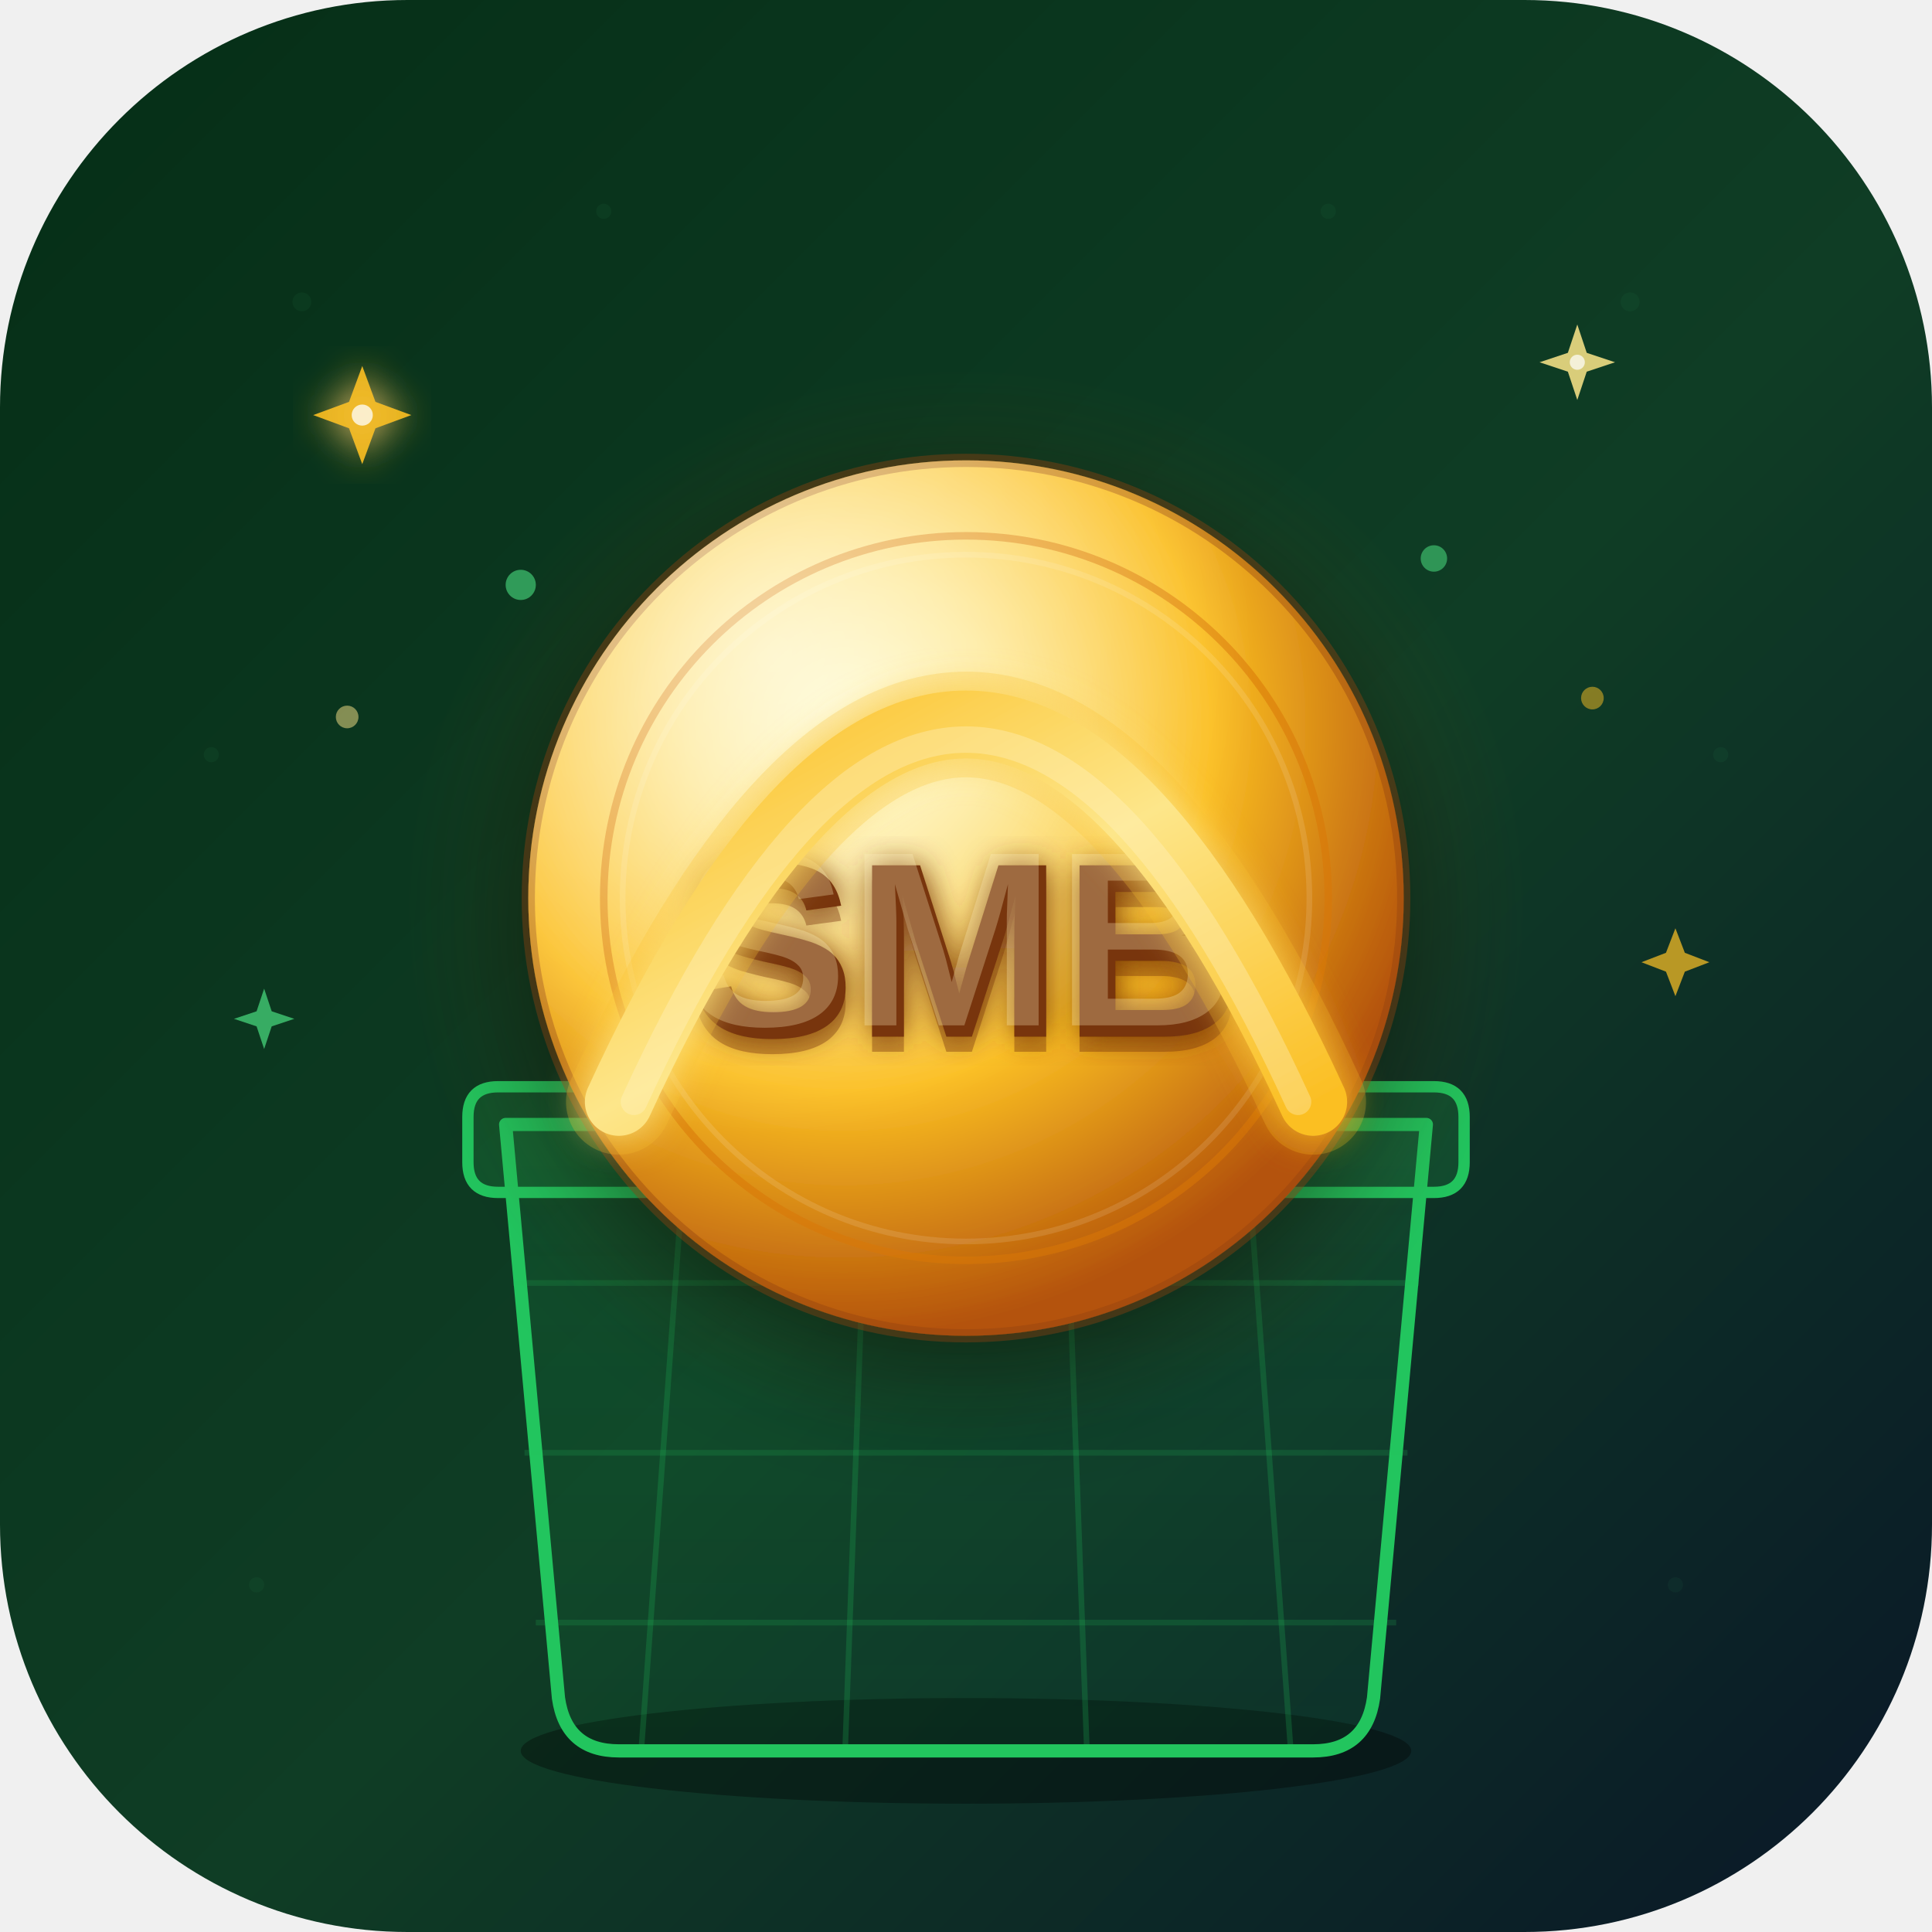
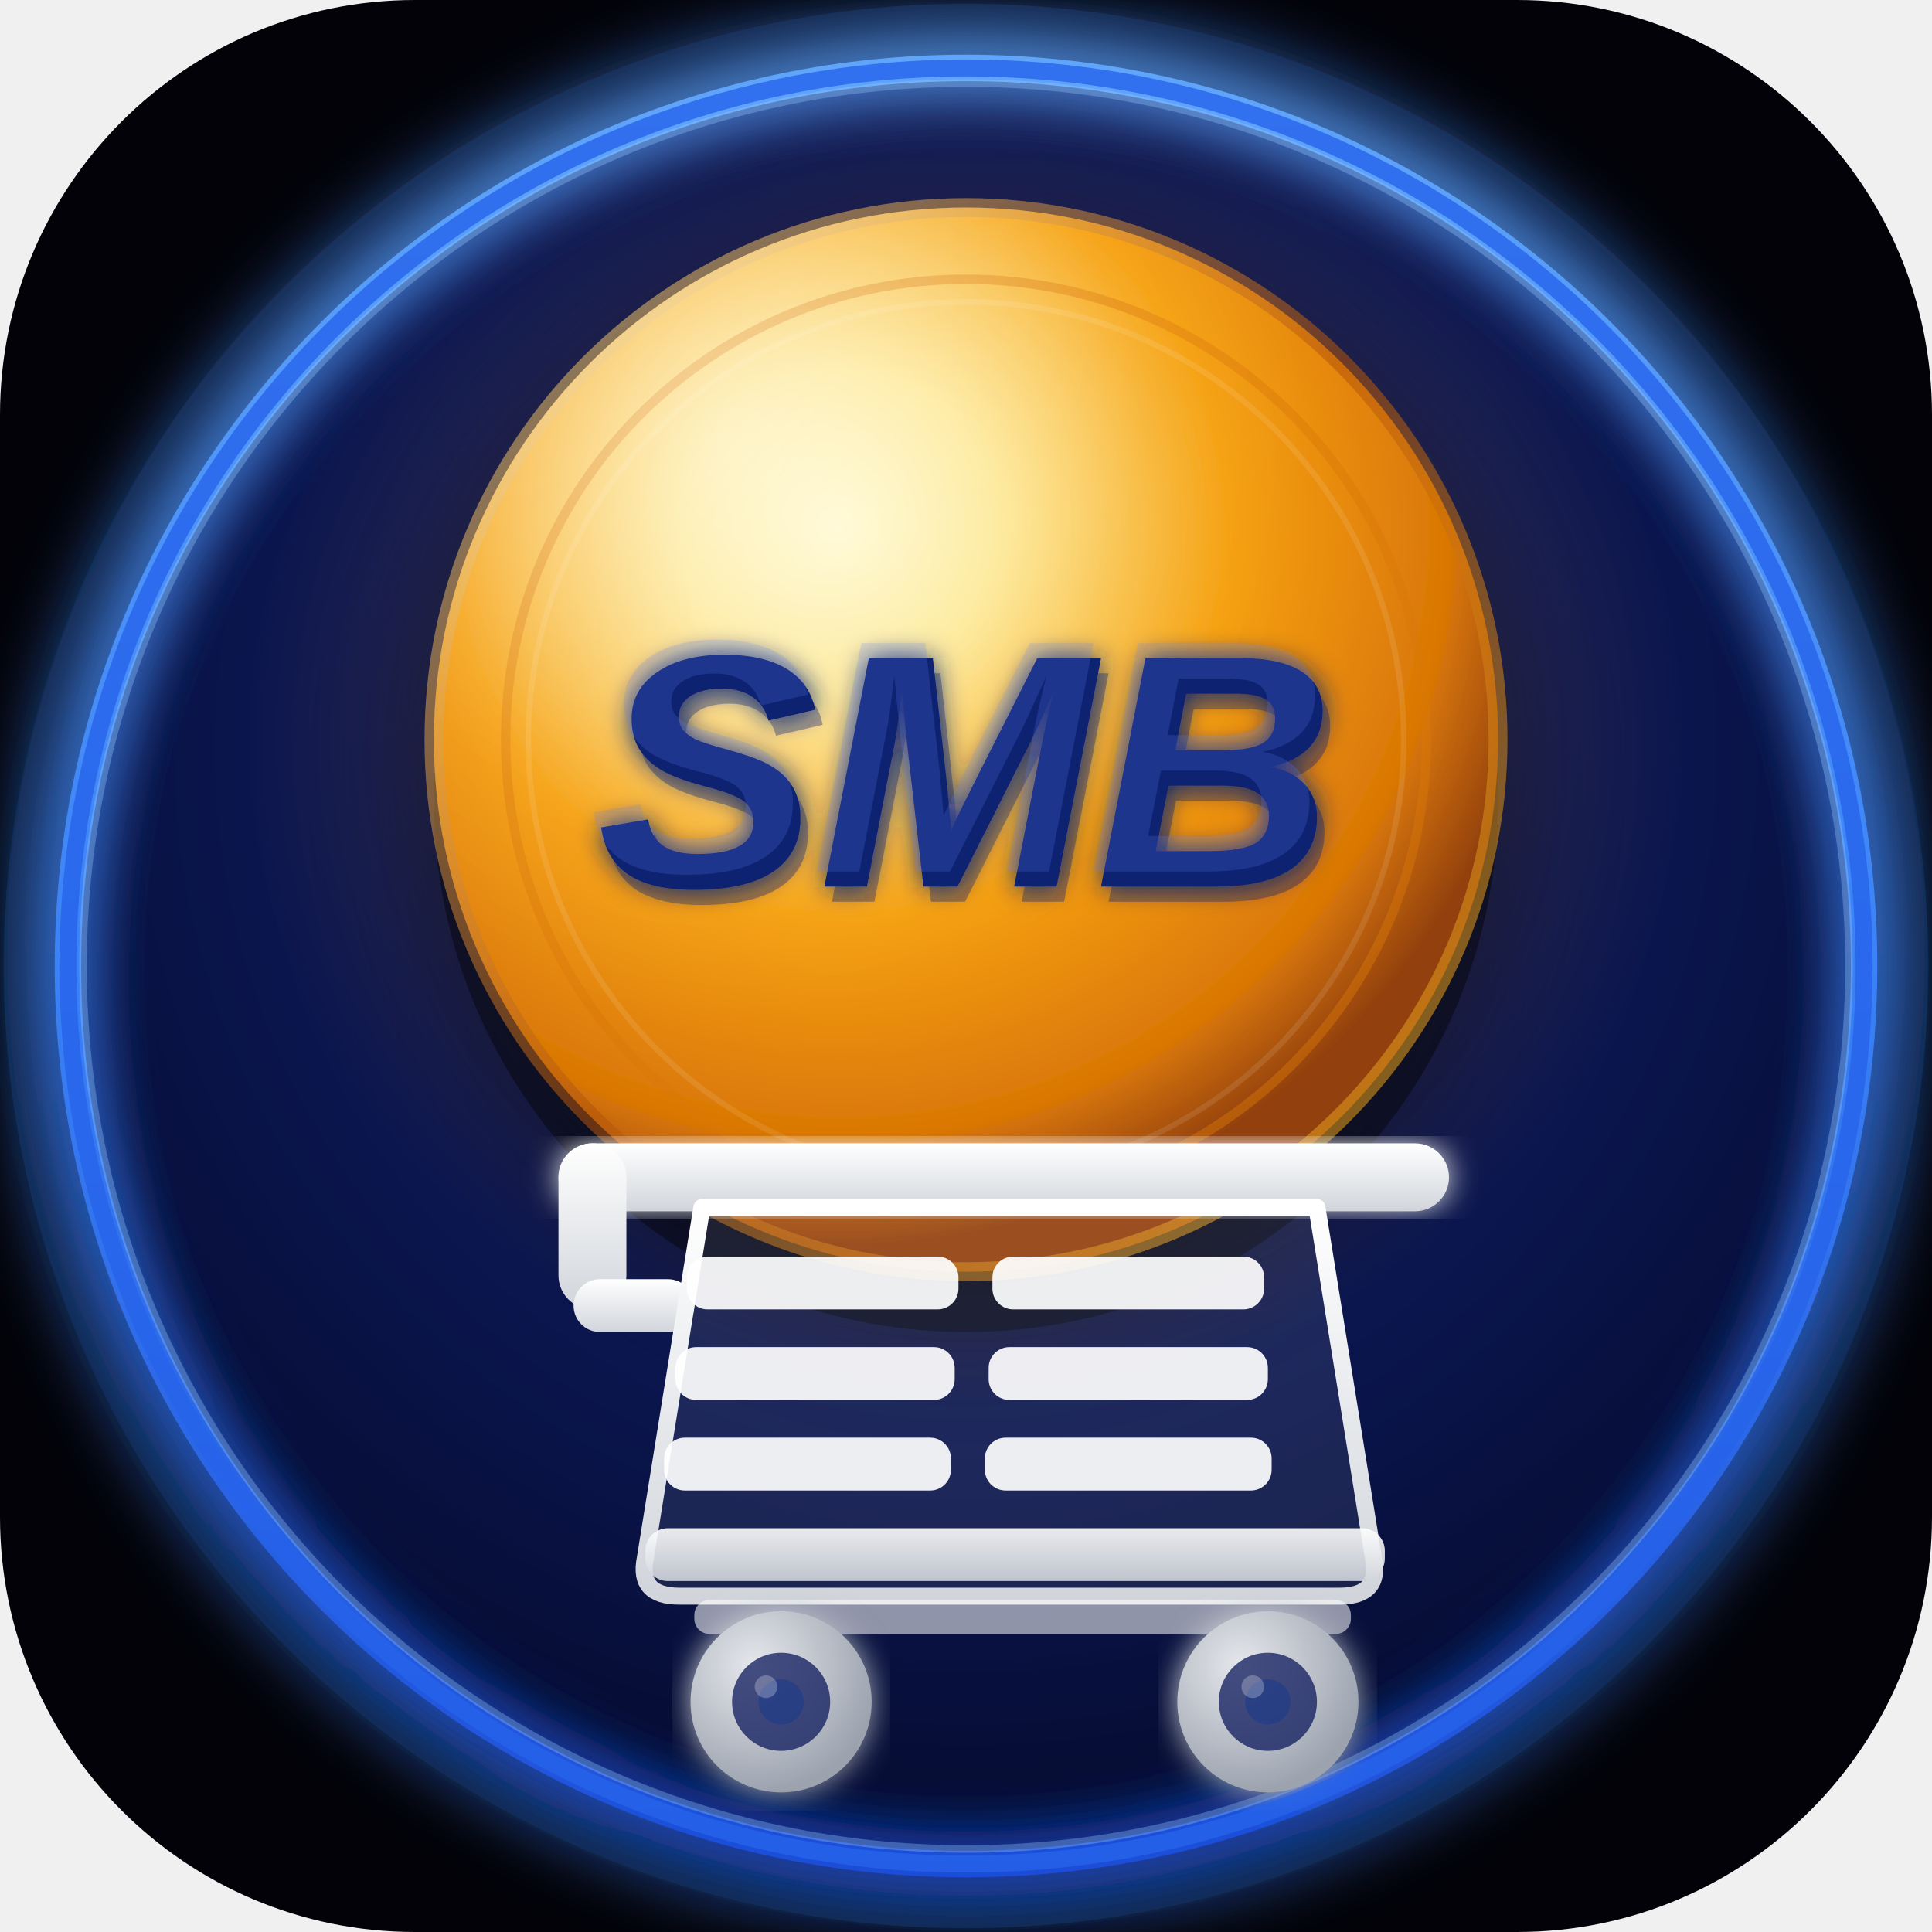
<svg xmlns="http://www.w3.org/2000/svg" viewBox="0 0 512 512">
  <defs>
-     <linearGradient id="bg" x1="0" y1="0" x2="1" y2="1">
-       <stop offset="0%" stop-color="#052e16" />
-       <stop offset="55%" stop-color="#0f3d25" />
-       <stop offset="100%" stop-color="#0a1628" />
+     <radialGradient id="outerBg" cx="50%" cy="50%" r="50%">
+       <stop offset="0%" stop-color="#080818" />
+       <stop offset="100%" stop-color="#020208" />
+     </radialGradient>
+     <radialGradient id="blueBg" cx="50%" cy="38%" r="65%">
+       <stop offset="0%" stop-color="#1a2e7a" />
+       <stop offset="45%" stop-color="#0d1a5c" />
+       <stop offset="100%" stop-color="#040a2a" />
+     </radialGradient>
+     <radialGradient id="halo" cx="50%" cy="50%" r="50%">
+       <stop offset="0%" stop-color="rgba(255,200,30,0.55)" />
+       <stop offset="40%" stop-color="rgba(255,165,0,0.22)" />
+       <stop offset="100%" stop-color="rgba(255,140,0,0)" />
+     </radialGradient>
+     <radialGradient id="coinFace" cx="38%" cy="30%" r="68%">
+       <stop offset="0%" stop-color="#fff7c2" />
+       <stop offset="22%" stop-color="#fde68a" />
+       <stop offset="55%" stop-color="#f59e0b" />
+       <stop offset="85%" stop-color="#d97706" />
+       <stop offset="100%" stop-color="#92400e" />
+     </radialGradient>
+     <linearGradient id="coinRing" x1="0" y1="0" x2="1" y2="1">
+       <stop offset="0%" stop-color="#fde68a" />
+       <stop offset="50%" stop-color="#b45309" />
+       <stop offset="100%" stop-color="#fbbf24" />
    </linearGradient>
-     <radialGradient id="coinFace" cx="36%" cy="30%" r="70%">
-       <stop offset="0%" stop-color="#fef9c3" />
-       <stop offset="25%" stop-color="#fde68a" />
-       <stop offset="60%" stop-color="#fbbf24" />
-       <stop offset="100%" stop-color="#b45309" />
-     </radialGradient>
    <radialGradient id="coinShine" cx="28%" cy="22%" r="55%">
-       <stop offset="0%" stop-color="rgba(255,255,255,0.52)" />
+       <stop offset="0%" stop-color="rgba(255,255,255,0.5)" />
+       <stop offset="70%" stop-color="rgba(255,255,255,0.06)" />
      <stop offset="100%" stop-color="rgba(255,255,255,0)" />
    </radialGradient>
-     <radialGradient id="glow" cx="50%" cy="50%" r="50%">
-       <stop offset="0%" stop-color="rgba(251,191,36,0.2)" />
-       <stop offset="100%" stop-color="rgba(251,191,36,0)" />
+     <linearGradient id="ringGlow" x1="0" y1="0" x2="0" y2="1">
+       <stop offset="0%" stop-color="#60a5fa" />
+       <stop offset="50%" stop-color="#3b82f6" />
+       <stop offset="100%" stop-color="#1d4ed8" />
+     </linearGradient>
+     <linearGradient id="cartWhite" x1="0" y1="0" x2="0" y2="1">
+       <stop offset="0%" stop-color="#ffffff" />
+       <stop offset="100%" stop-color="#d1d5db" />
+     </linearGradient>
+     <radialGradient id="wheelGrad" cx="35%" cy="30%" r="70%">
+       <stop offset="0%" stop-color="#e5e7eb" />
+       <stop offset="100%" stop-color="#9ca3af" />
    </radialGradient>
-     <linearGradient id="basketFill" x1="0" y1="0" x2="0" y2="1">
-       <stop offset="0%" stop-color="rgba(34,197,94,0.14)" />
-       <stop offset="100%" stop-color="rgba(22,163,74,0.08)" />
-     </linearGradient>
-     <linearGradient id="handleGrad" x1="0" y1="0" x2="1" y2="1">
-       <stop offset="0%" stop-color="#fbbf24" />
-       <stop offset="50%" stop-color="#fde68a" />
-       <stop offset="100%" stop-color="#fbbf24" />
-     </linearGradient>
-     <filter id="coinShadow" x="-25%" y="-15%" width="150%" height="150%">
-       <feDropShadow dx="0" dy="10" stdDeviation="16" flood-color="#000" flood-opacity="0.5" />
+     <filter id="coinDrop" x="-20%" y="-10%" width="140%" height="140%">
+       <feDropShadow dx="0" dy="14" stdDeviation="20" flood-color="#000" flood-opacity="0.55" />
    </filter>
-     <filter id="handleGlow" x="-20%" y="-20%" width="140%" height="140%">
-       <feGaussianBlur stdDeviation="5" result="b" />
+     <filter id="ringGlowFx" x="-5%" y="-5%" width="110%" height="110%">
+       <feGaussianBlur stdDeviation="8" result="b" />
+       <feMerge>
+         <feMergeNode in="b" />
+         <feMergeNode in="b" />
+         <feMergeNode in="SourceGraphic" />
+       </feMerge>
+     </filter>
+     <filter id="txtGlow" x="-20%" y="-20%" width="140%" height="140%">
+       <feGaussianBlur stdDeviation="3.5" result="b" />
      <feMerge>
        <feMergeNode in="b" />
        <feMergeNode in="SourceGraphic" />
      </feMerge>
    </filter>
-     <filter id="textGlow" x="-15%" y="-15%" width="130%" height="130%">
+     <filter id="cartGlow" x="-10%" y="-10%" width="120%" height="120%">
      <feGaussianBlur stdDeviation="4" result="b" />
      <feMerge>
        <feMergeNode in="b" />
        <feMergeNode in="SourceGraphic" />
      </feMerge>
    </filter>
  </defs>
-   <rect width="512" height="512" rx="108" fill="url(#bg)" />
-   <g opacity="0.05">
-     <circle cx="80" cy="80" r="2.5" fill="#4ade80" />
-     <circle cx="160" cy="56" r="2" fill="#4ade80" />
-     <circle cx="352" cy="56" r="2" fill="#4ade80" />
-     <circle cx="432" cy="80" r="2.5" fill="#4ade80" />
-     <circle cx="56" cy="200" r="2" fill="#4ade80" />
-     <circle cx="456" cy="200" r="2" fill="#4ade80" />
-     <circle cx="68" cy="420" r="2" fill="#4ade80" />
-     <circle cx="444" cy="420" r="2" fill="#4ade80" />
-   </g>
-   <ellipse cx="256" cy="464" rx="118" ry="14" fill="rgba(0,0,0,0.35)" />
-   <path d="M 134 298 L 148 450 Q 150 464 164 464 L 348 464 Q 362 464 364 450 L 378 298 Z" fill="url(#basketFill)" stroke="#22c55e" stroke-width="3.5" stroke-linejoin="round" />
-   <g stroke="rgba(34,197,94,0.22)" stroke-width="1.5">
-     <line x1="182" y1="299" x2="170" y2="463" />
-     <line x1="230" y1="299" x2="224" y2="463" />
-     <line x1="282" y1="299" x2="288" y2="463" />
-     <line x1="330" y1="299" x2="342" y2="463" />
-   </g>
-   <g stroke="rgba(34,197,94,0.18)" stroke-width="1.5">
-     <line x1="136" y1="340" x2="376" y2="340" />
-     <line x1="139" y1="385" x2="373" y2="385" />
-     <line x1="142" y1="430" x2="370" y2="430" />
-   </g>
-   <path d="M 124 296 Q 124 288 132 288 L 380 288 Q 388 288 388 296 L 388 308 Q 388 316 380 316 L 132 316 Q 124 316 124 308 Z" fill="rgba(34,197,94,0.18)" stroke="#22c55e" stroke-width="3" />
-   <ellipse cx="256" cy="240" rx="150" ry="142" fill="url(#glow)" />
-   <ellipse cx="256" cy="268" rx="108" ry="18" fill="rgba(0,0,0,0.4)" />
-   <circle cx="256" cy="238" r="116" fill="url(#coinFace)" filter="url(#coinShadow)" />
-   <circle cx="256" cy="238" r="116" fill="none" stroke="#92400e" stroke-width="3.5" opacity="0.4" />
-   <circle cx="256" cy="238" r="96" fill="none" stroke="#d97706" stroke-width="2" opacity="0.55" />
-   <circle cx="256" cy="238" r="91" fill="none" stroke="rgba(255,255,255,0.12)" stroke-width="1.5" />
-   <circle cx="256" cy="238" r="116" fill="url(#coinShine)" />
-   <text x="256" y="256" font-family="'Arial Black', Arial, Helvetica, sans-serif" font-size="66" font-weight="900" text-anchor="middle" dominant-baseline="middle" fill="rgba(120,53,15,0.4)" transform="translate(0,4)">SMB</text>
-   <text x="256" y="256" font-family="'Arial Black', Arial, Helvetica, sans-serif" font-size="66" font-weight="900" text-anchor="middle" dominant-baseline="middle" fill="#78350f" filter="url(#textGlow)">SMB</text>
-   <text x="254" y="253" font-family="'Arial Black', Arial, Helvetica, sans-serif" font-size="66" font-weight="900" text-anchor="middle" dominant-baseline="middle" fill="rgba(254,243,199,0.28)">SMB</text>
-   <path d="M 164 292 Q 256 92 348 292" fill="none" stroke="rgba(251,191,36,0.25)" stroke-width="28" stroke-linecap="round" />
-   <path d="M 164 292 Q 256 92 348 292" fill="none" stroke="url(#handleGrad)" stroke-width="18" stroke-linecap="round" filter="url(#handleGlow)" />
-   <path d="M 168 292 Q 256 100 344 292" fill="none" stroke="rgba(254,243,199,0.35)" stroke-width="7" stroke-linecap="round" />
-   <g transform="translate(96,110)" filter="url(#handleGlow)">
-     <path d="M0,-13 L3.5,-3.5 L13,0 L3.5,3.5 L0,13 L-3.5,3.5 L-13,0 L-3.5,-3.5 Z" fill="#fbbf24" opacity="0.9" />
-     <circle cx="0" cy="0" r="2.8" fill="#fff" opacity="0.75" />
-   </g>
-   <g transform="translate(418,96)">
-     <path d="M0,-10 L2.5,-2.5 L10,0 L2.5,2.5 L0,10 L-2.5,2.5 L-10,0 L-2.5,-2.5 Z" fill="#fde68a" opacity="0.85" />
-     <circle cx="0" cy="0" r="2" fill="#fff" opacity="0.7" />
-   </g>
-   <g transform="translate(70,270)">
-     <path d="M0,-8 L2,-2 L8,0 L2,2 L0,8 L-2,2 L-8,0 L-2,-2 Z" fill="#4ade80" opacity="0.7" />
-   </g>
-   <g transform="translate(444,255)">
-     <path d="M0,-9 L2.5,-2.5 L9,0 L2.5,2.5 L0,9 L-2.5,2.5 L-9,0 L-2.5,-2.5 Z" fill="#fbbf24" opacity="0.72" />
-   </g>
-   <circle cx="138" cy="155" r="4" fill="#4ade80" opacity="0.6" />
-   <circle cx="380" cy="148" r="3.5" fill="#4ade80" opacity="0.55" />
-   <circle cx="422" cy="185" r="3" fill="#fbbf24" opacity="0.5" />
-   <circle cx="92" cy="190" r="3" fill="#fde68a" opacity="0.5" />
+   <rect width="512" height="512" rx="110" fill="url(#outerBg)" />
+   <circle cx="256" cy="256" r="247" fill="none" stroke="#3b82f6" stroke-width="16" opacity="0.3" filter="url(#ringGlowFx)" />
+   <circle cx="256" cy="256" r="238" fill="url(#blueBg)" />
+   <circle cx="256" cy="256" r="238" fill="none" stroke="url(#ringGlow)" stroke-width="7" filter="url(#ringGlowFx)" />
+   <circle cx="256" cy="256" r="234" fill="none" stroke="rgba(147,197,253,0.35)" stroke-width="2" />
+   <ellipse cx="256" cy="196" rx="190" ry="175" fill="url(#halo)" />
+   <circle cx="256" cy="196" r="141" fill="rgba(0,0,0,0.4)" transform="translate(0,16)" />
+   <circle cx="256" cy="196" r="141" fill="url(#coinFace)" filter="url(#coinDrop)" />
+   <circle cx="256" cy="196" r="141" fill="none" stroke="url(#coinRing)" stroke-width="5" opacity="0.55" />
+   <circle cx="256" cy="196" r="122" fill="none" stroke="#d97706" stroke-width="2.5" opacity="0.45" />
+   <circle cx="256" cy="196" r="116" fill="none" stroke="rgba(255,255,255,0.1)" stroke-width="1.5" />
+   <circle cx="256" cy="196" r="141" fill="url(#coinShine)" />
+   <text x="258" y="214" font-family="'Arial Black', 'Arial Bold', Arial, sans-serif" font-size="88" font-weight="900" font-style="italic" text-anchor="middle" dominant-baseline="middle" fill="rgba(10,30,120,0.35)">SMB</text>
+   <text x="256" y="210" font-family="'Arial Black', 'Arial Bold', Arial, sans-serif" font-size="88" font-weight="900" font-style="italic" text-anchor="middle" dominant-baseline="middle" fill="#0f2070" filter="url(#txtGlow)">SMB</text>
+   <text x="254" y="206" font-family="'Arial Black', 'Arial Bold', Arial, sans-serif" font-size="88" font-weight="900" font-style="italic" text-anchor="middle" dominant-baseline="middle" fill="rgba(100,130,255,0.2)">SMB</text>
+   <rect x="148" y="303" width="236" height="18" rx="9" fill="url(#cartWhite)" filter="url(#cartGlow)" />
+   <rect x="148" y="303" width="18" height="44" rx="9" fill="url(#cartWhite)" />
+   <rect x="152" y="339" width="32" height="14" rx="7" fill="url(#cartWhite)" />
+   <path d="M 186 320 L 171 413 Q 169 423 180 423 L 355 423 Q 366 423 364 413 L 349 320 Z" fill="rgba(255,255,255,0.08)" stroke="url(#cartWhite)" stroke-width="4.5" stroke-linejoin="round" />
+   <rect x="182" y="333" width="72" height="14" rx="5.5" fill="white" opacity="0.92" />
+   <rect x="263" y="333" width="72" height="14" rx="5.5" fill="white" opacity="0.92" />
+   <rect x="179" y="357" width="74" height="14" rx="5.5" fill="white" opacity="0.92" />
+   <rect x="262" y="357" width="74" height="14" rx="5.5" fill="white" opacity="0.92" />
+   <rect x="176" y="381" width="76" height="14" rx="5.5" fill="white" opacity="0.92" />
+   <rect x="261" y="381" width="76" height="14" rx="5.5" fill="white" opacity="0.92" />
+   <rect x="171" y="405" width="196" height="14" rx="6" fill="url(#cartWhite)" opacity="0.9" />
+   <rect x="184" y="424" width="174" height="9" rx="4" fill="white" opacity="0.55" />
+   <circle cx="207" cy="451" r="24" fill="url(#wheelGrad)" filter="url(#cartGlow)" />
+   <circle cx="207" cy="451" r="13" fill="#0d1a5c" opacity="0.75" />
+   <circle cx="207" cy="451" r="6" fill="#1d3a8a" opacity="0.6" />
+   <circle cx="203" cy="447" r="3" fill="rgba(255,255,255,0.25)" />
+   <circle cx="336" cy="451" r="24" fill="url(#wheelGrad)" filter="url(#cartGlow)" />
+   <circle cx="336" cy="451" r="13" fill="#0d1a5c" opacity="0.75" />
+   <circle cx="336" cy="451" r="6" fill="#1d3a8a" opacity="0.6" />
+   <circle cx="332" cy="447" r="3" fill="rgba(255,255,255,0.25)" />
+   <circle cx="256" cy="256" r="238" fill="none" stroke="#2563eb" stroke-width="4.5" opacity="0.8" />
</svg>
